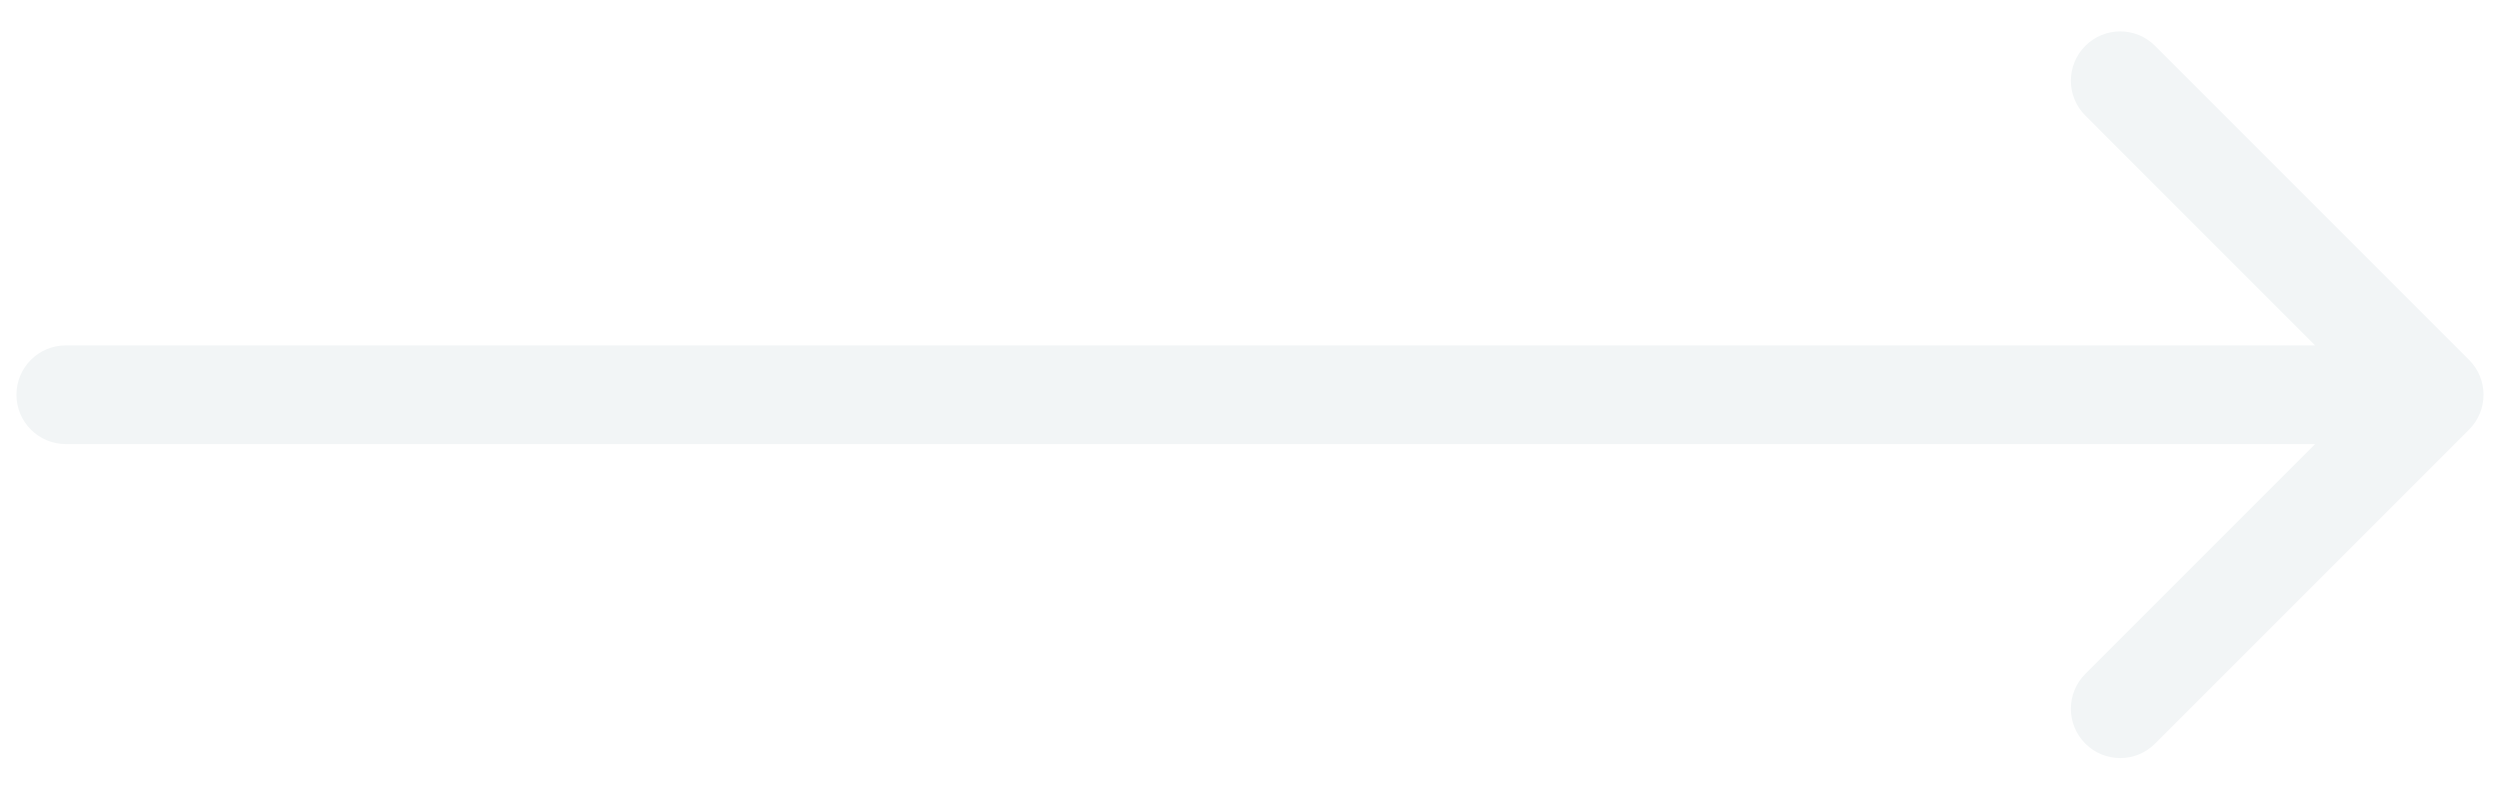
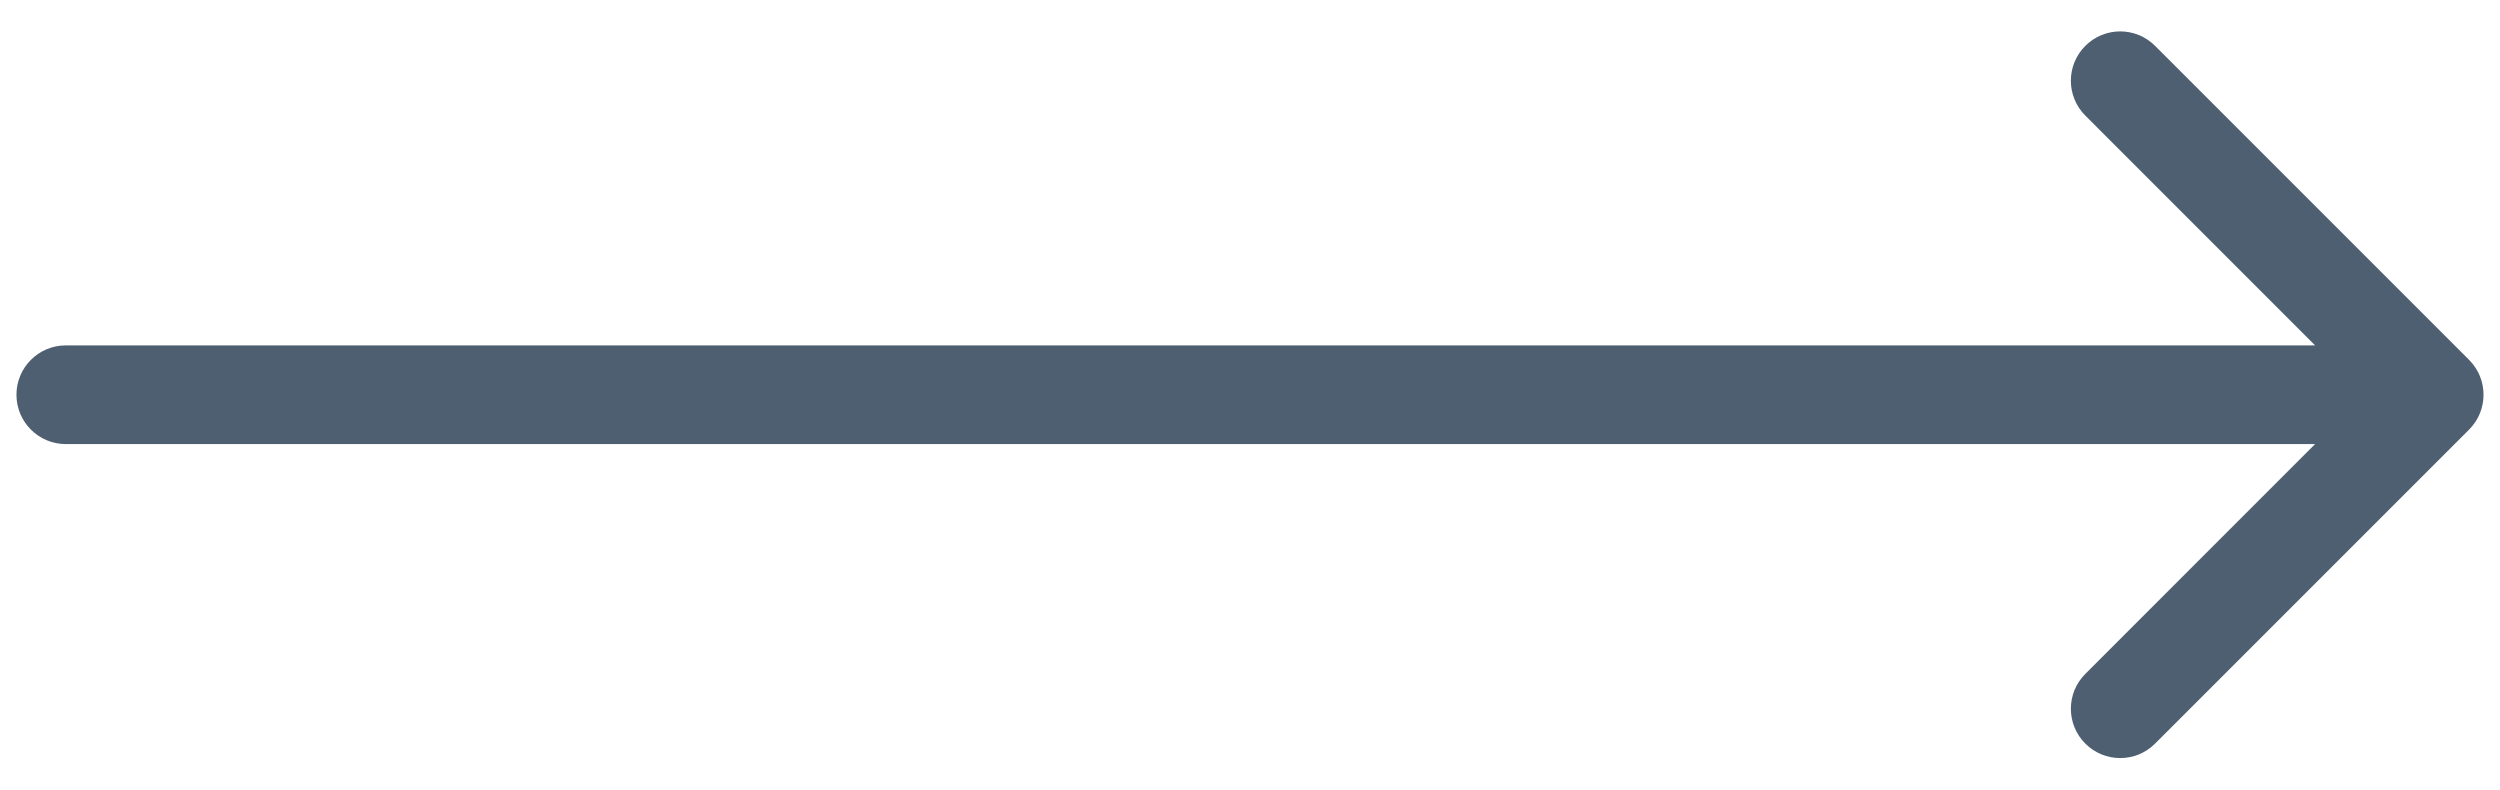
<svg xmlns="http://www.w3.org/2000/svg" width="38" height="12" viewBox="0 0 38 12" fill="none">
-   <path d="M1 5.25C0.586 5.25 0.25 5.586 0.25 6C0.25 6.414 0.586 6.75 1 6.75V5.25ZM37.53 6.53C37.823 6.237 37.823 5.763 37.53 5.47L32.757 0.697C32.465 0.404 31.99 0.404 31.697 0.697C31.404 0.99 31.404 1.464 31.697 1.757L35.939 6L31.697 10.243C31.404 10.536 31.404 11.01 31.697 11.303C31.99 11.596 32.465 11.596 32.757 11.303L37.53 6.53ZM1 6.75H37V5.25H1V6.75Z" fill="#F2F5F6" />
+   <path d="M1 5.25C0.586 5.25 0.25 5.586 0.25 6C0.25 6.414 0.586 6.75 1 6.75V5.25ZM37.53 6.53C37.823 6.237 37.823 5.763 37.53 5.47L32.757 0.697C32.465 0.404 31.99 0.404 31.697 0.697C31.404 0.99 31.404 1.464 31.697 1.757L35.939 6L31.697 10.243C31.404 10.536 31.404 11.01 31.697 11.303C31.99 11.596 32.465 11.596 32.757 11.303L37.53 6.53ZM1 6.75H37V5.25H1V6.75Z" fill="#4E5F71" />
</svg>
